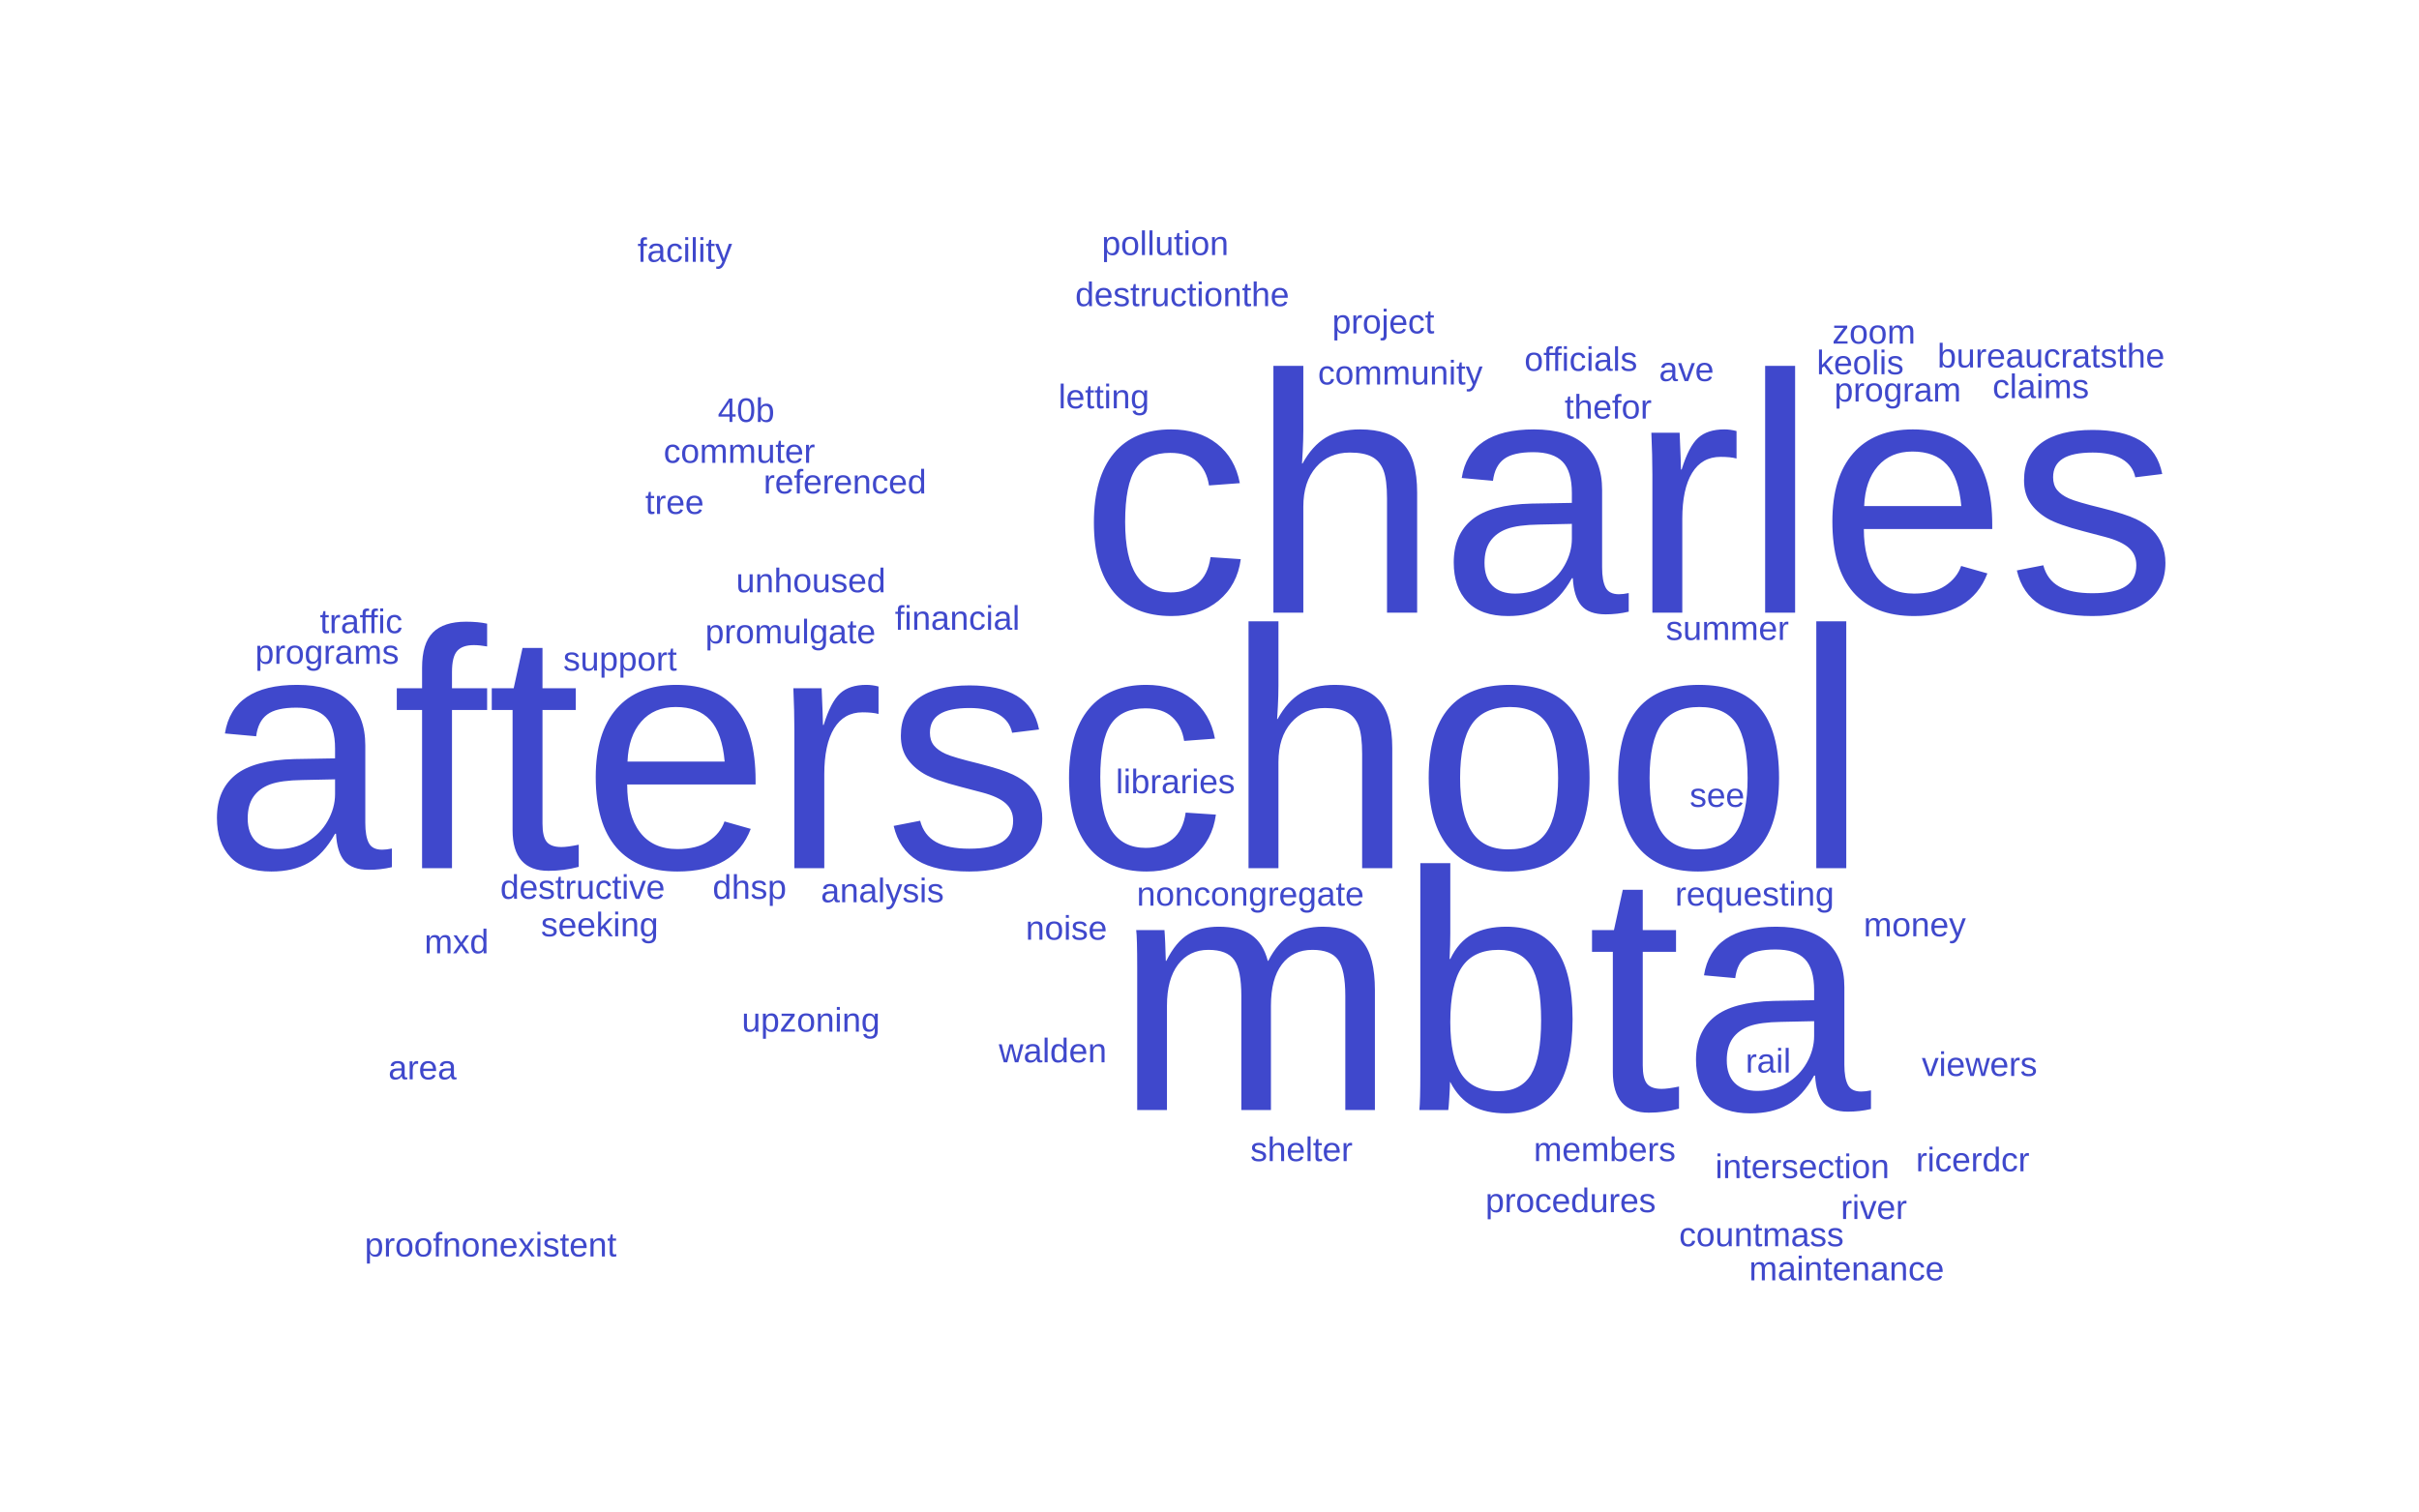
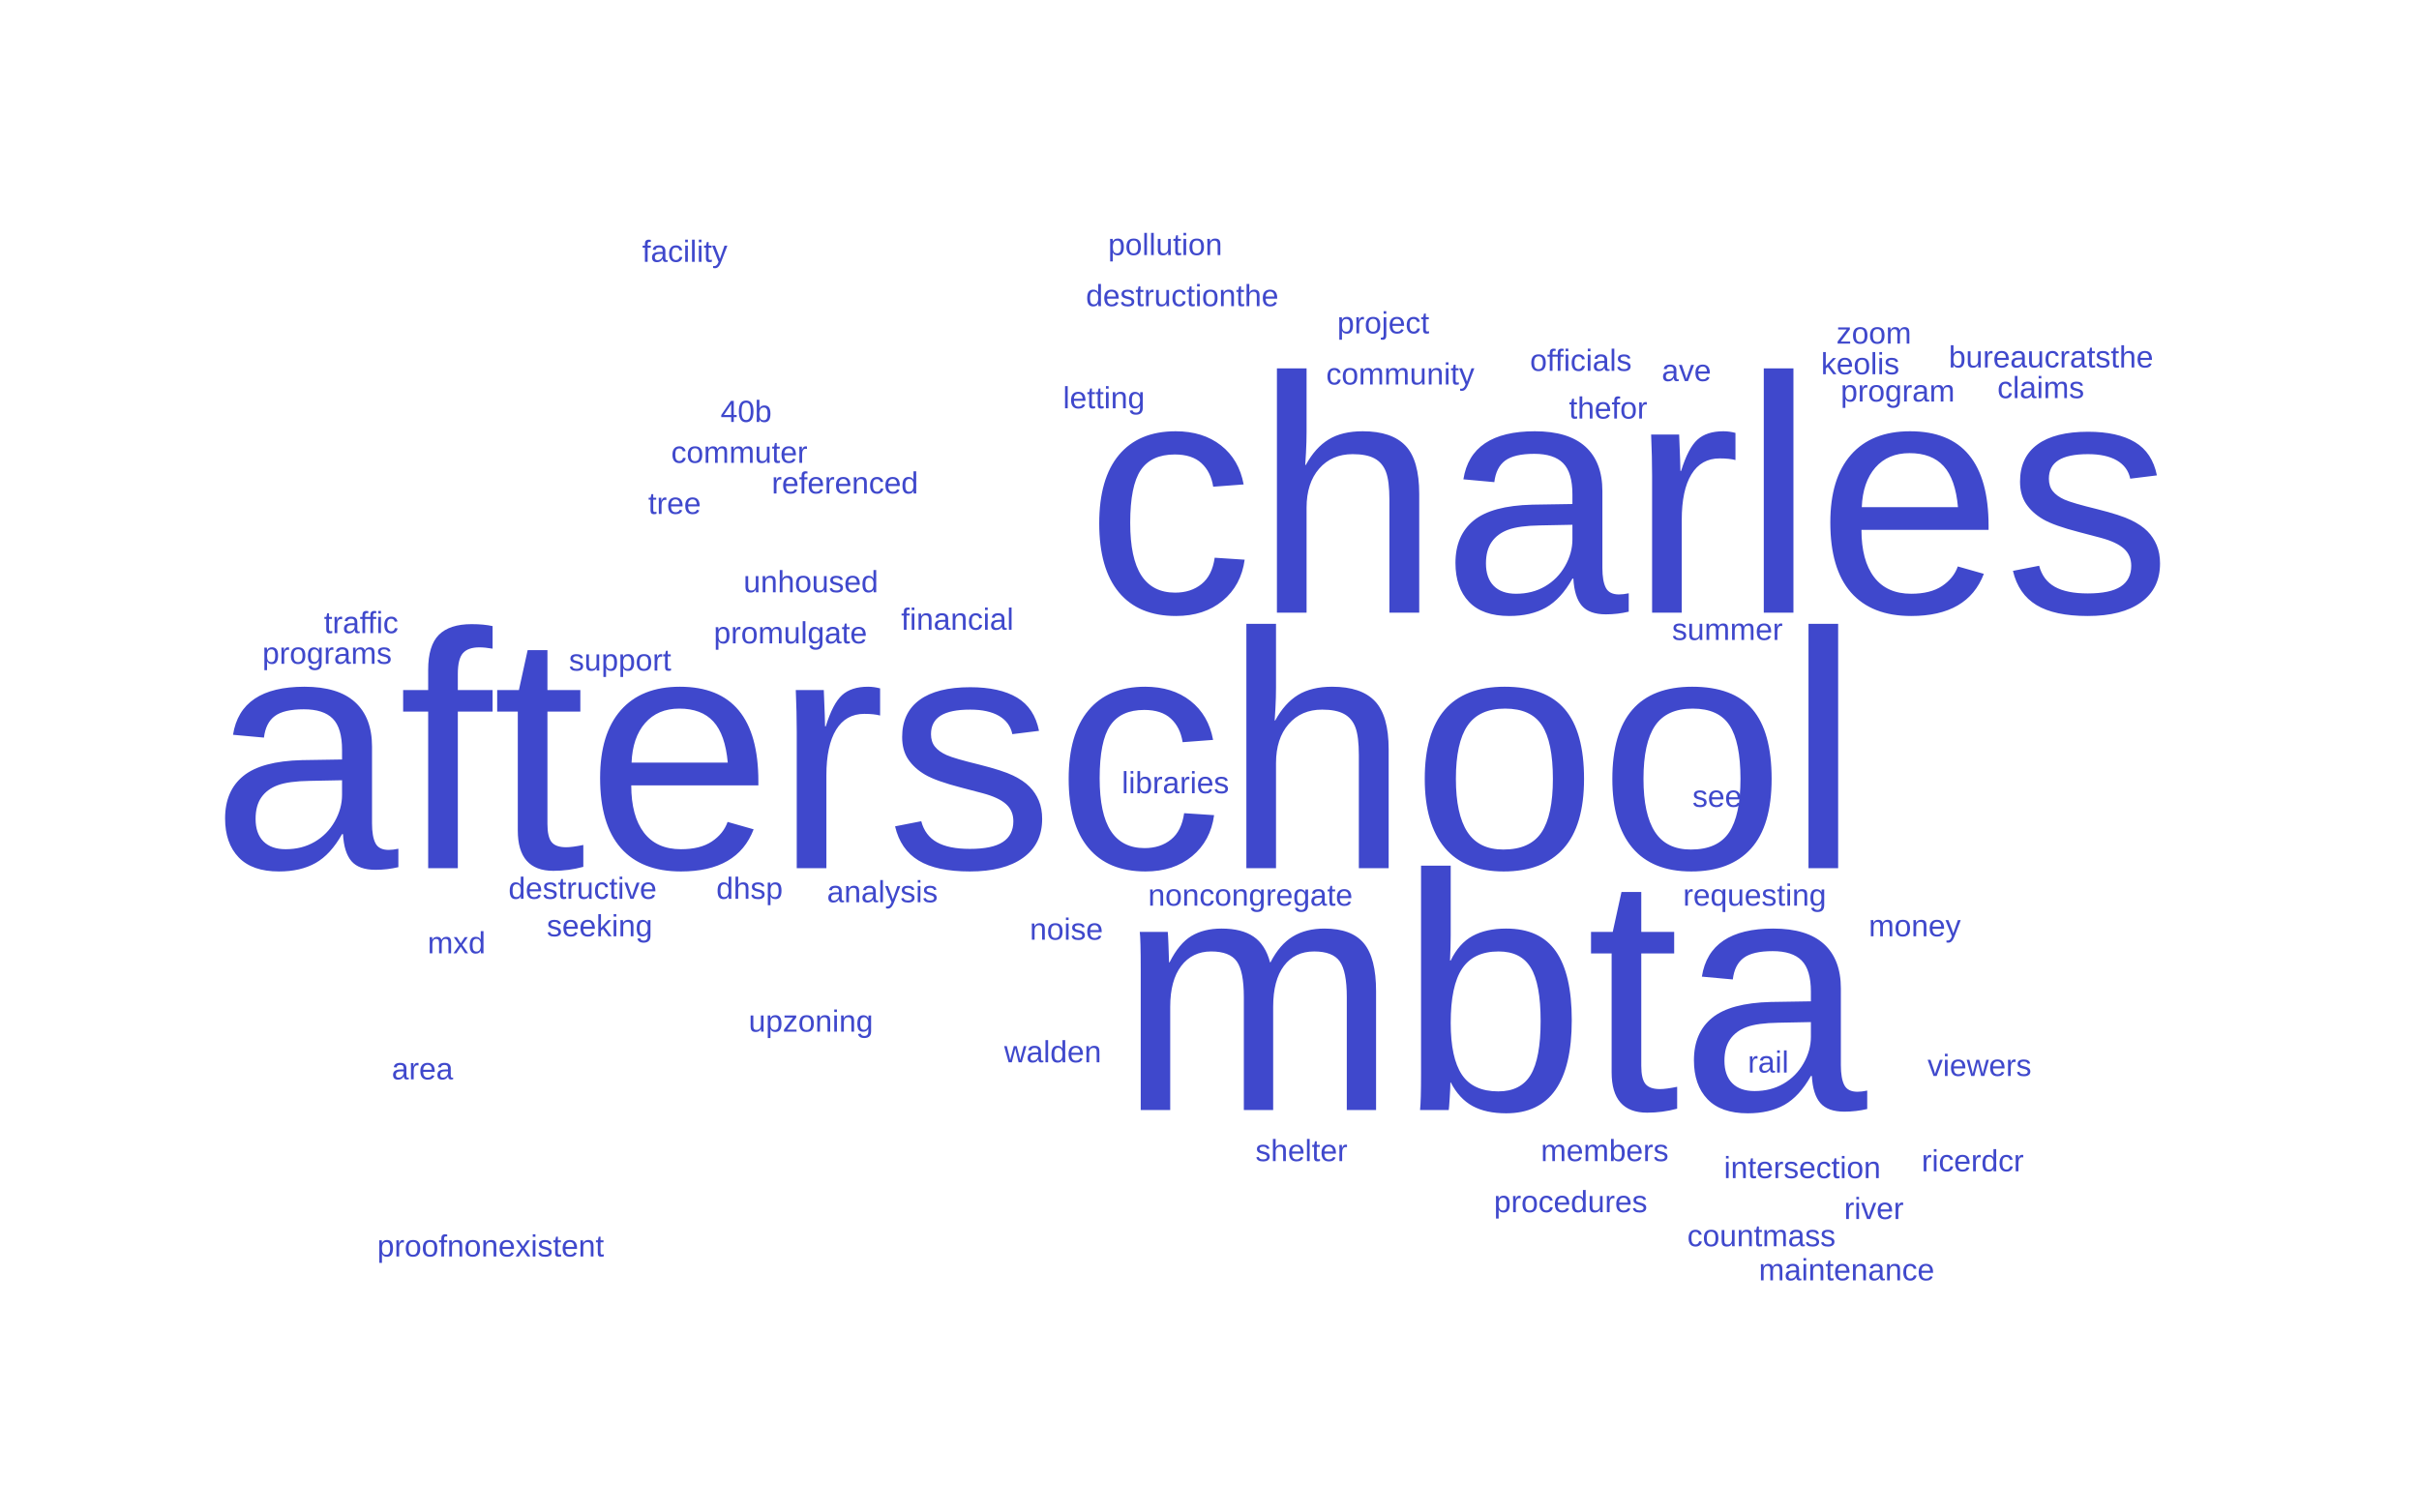
<svg xmlns="http://www.w3.org/2000/svg" width="960" height="600" version="1.1">
  <g />
  <g transform="translate(480,300)scale(1.352113,1.352113)">
-     <text text-anchor="middle" transform="translate(-157,-71)" style="font-size: 10px; font-family: Arial; fill: rgb(63,72,204);">tree</text>
-     <text text-anchor="middle" transform="translate(-95,-136)" style="font-size: 100px; font-family: Arial; fill: rgb(63,72,204);" />
-     <text text-anchor="middle" transform="translate(-117,81)" style="font-size: 10px; font-family: Arial; fill: rgb(63,72,204);">upzoning</text>
-     <text text-anchor="middle" transform="translate(-51,33)rotate(0)" style="font-size: 100px; font-family: Arial; fill: rgb(63,72,204);">afterschool</text>
-     <text text-anchor="middle" transform="translate(123,-42)rotate(0)" style="font-size: 100px; font-family: Arial; fill: rgb(63,72,204);">charles</text>
-     <text text-anchor="middle" transform="translate(83,104)rotate(0)" style="font-size: 100px; font-family: Arial; fill: rgb(63,72,204);">mbta</text>
-     <text text-anchor="middle" transform="translate(-31,-102)rotate(0)" style="font-size: 10px; font-family: Arial; fill: rgb(63,72,204);">letting</text>
-     <text text-anchor="middle" transform="translate(195,-121)rotate(0)" style="font-size: 10px; font-family: Arial; fill: rgb(63,72,204);">zoom</text>
-     <text text-anchor="middle" transform="translate(226,94)rotate(0)" style="font-size: 10px; font-family: Arial; fill: rgb(63,72,204);">viewers</text>
-     <text text-anchor="middle" transform="translate(149,15)rotate(0)" style="font-size: 10px; font-family: Arial; fill: rgb(63,72,204);">see</text>
-     <text text-anchor="middle" transform="translate(109,-113)rotate(0)" style="font-size: 10px; font-family: Arial; fill: rgb(63,72,204);">officials</text>
-     <text text-anchor="middle" transform="translate(160,44)rotate(0)" style="font-size: 10px; font-family: Arial; fill: rgb(63,72,204);">requesting</text>
-     <text text-anchor="middle" transform="translate(-123,-33)rotate(0)" style="font-size: 10px; font-family: Arial; fill: rgb(63,72,204);">promulgate</text>
-     <text text-anchor="middle" transform="translate(-136,-98)rotate(0)" style="font-size: 10px; font-family: Arial; fill: rgb(63,72,204);">40b</text>
-     <text text-anchor="middle" transform="translate(51,-124)rotate(0)" style="font-size: 10px; font-family: Arial; fill: rgb(63,72,204);">project</text>
-     <text text-anchor="middle" transform="translate(106,134)rotate(0)" style="font-size: 10px; font-family: Arial; fill: rgb(63,72,204);">procedures</text>
-     <text text-anchor="middle" transform="translate(-173,-25)rotate(0)" style="font-size: 10px; font-family: Arial; fill: rgb(63,72,204);">support</text>
-     <text text-anchor="middle" transform="translate(-179,53)rotate(0)" style="font-size: 10px; font-family: Arial; fill: rgb(63,72,204);">seeking</text>
-     <text text-anchor="middle" transform="translate(12,44)rotate(0)" style="font-size: 10px; font-family: Arial; fill: rgb(63,72,204);">noncongregate</text>
-     <text text-anchor="middle" transform="translate(27,119)rotate(0)" style="font-size: 10px; font-family: Arial; fill: rgb(63,72,204);">shelter</text>
-     <text text-anchor="middle" transform="translate(-117,-48)rotate(0)" style="font-size: 10px; font-family: Arial; fill: rgb(63,72,204);">unhoused</text>
-     <text text-anchor="middle" transform="translate(56,-109)rotate(0)" style="font-size: 10px; font-family: Arial; fill: rgb(63,72,204);">community</text>
-     <text text-anchor="middle" transform="translate(116,119)rotate(0)" style="font-size: 10px; font-family: Arial; fill: rgb(63,72,204);">members</text>
-     <text text-anchor="middle" transform="translate(-74,-37)rotate(0)" style="font-size: 10px; font-family: Arial; fill: rgb(63,72,204);">financial</text>
-     <text text-anchor="middle" transform="translate(-96,43)rotate(0)" style="font-size: 10px; font-family: Arial; fill: rgb(63,72,204);">analysis</text>
-     <text text-anchor="middle" transform="translate(-221,58)rotate(0)" style="font-size: 10px; font-family: Arial; fill: rgb(63,72,204);">mxd</text>
-     <text text-anchor="middle" transform="translate(-135,42)rotate(0)" style="font-size: 10px; font-family: Arial; fill: rgb(63,72,204);">dhsp</text>
-     <text text-anchor="middle" transform="translate(152,-34)rotate(0)" style="font-size: 10px; font-family: Arial; fill: rgb(63,72,204);">summer</text>
-     <text text-anchor="middle" transform="translate(202,-104)rotate(0)" style="font-size: 10px; font-family: Arial; fill: rgb(63,72,204);">program</text>
-     <text text-anchor="middle" transform="translate(-259,-27)rotate(0)" style="font-size: 10px; font-family: Arial; fill: rgb(63,72,204);">programs</text>
-     <text text-anchor="middle" transform="translate(-10,11)rotate(0)" style="font-size: 10px; font-family: Arial; fill: rgb(63,72,204);">libraries</text>
-     <text text-anchor="middle" transform="translate(207,53)rotate(0)" style="font-size: 10px; font-family: Arial; fill: rgb(63,72,204);">money</text>
-     <text text-anchor="middle" transform="translate(117,-99)rotate(0)" style="font-size: 10px; font-family: Arial; fill: rgb(63,72,204);">thefor</text>
-     <text text-anchor="middle" transform="translate(-184,42)rotate(0)" style="font-size: 10px; font-family: Arial; fill: rgb(63,72,204);">destructive</text>
-     <text text-anchor="middle" transform="translate(247,-114)rotate(0)" style="font-size: 10px; font-family: Arial; fill: rgb(63,72,204);">bureaucratsthe</text>
-     <text text-anchor="middle" transform="translate(195,136)rotate(0)" style="font-size: 10px; font-family: Arial; fill: rgb(63,72,204);">river</text>
-     <text text-anchor="middle" transform="translate(-249,-36)rotate(0)" style="font-size: 10px; font-family: Arial; fill: rgb(63,72,204);">traffic</text>
-     <text text-anchor="middle" transform="translate(162,144)rotate(0)" style="font-size: 10px; font-family: Arial; fill: rgb(63,72,204);">countmass</text>
-     <text text-anchor="middle" transform="translate(140,-110)rotate(0)" style="font-size: 10px; font-family: Arial; fill: rgb(63,72,204);">ave</text>
-     <text text-anchor="middle" transform="translate(-46,90)rotate(0)" style="font-size: 10px; font-family: Arial; fill: rgb(63,72,204);">walden</text>
-     <text text-anchor="middle" transform="translate(174,124)rotate(0)" style="font-size: 10px; font-family: Arial; fill: rgb(63,72,204);">intersection</text>
-     <text text-anchor="middle" transform="translate(-231,95)rotate(0)" style="font-size: 10px; font-family: Arial; fill: rgb(63,72,204);">area</text>
-     <text text-anchor="middle" transform="translate(-211,147)rotate(0)" style="font-size: 10px; font-family: Arial; fill: rgb(63,72,204);">proofnonexistent</text>
-     <text text-anchor="middle" transform="translate(-8,-132)rotate(0)" style="font-size: 10px; font-family: Arial; fill: rgb(63,72,204);">destructionthe</text>
-     <text text-anchor="middle" transform="translate(224,122)rotate(0)" style="font-size: 10px; font-family: Arial; fill: rgb(63,72,204);">ricerdcr</text>
-     <text text-anchor="middle" transform="translate(191,-112)rotate(0)" style="font-size: 10px; font-family: Arial; fill: rgb(63,72,204);">keolis</text>
-     <text text-anchor="middle" transform="translate(244,-105)rotate(0)" style="font-size: 10px; font-family: Arial; fill: rgb(63,72,204);">claims</text>
-     <text text-anchor="middle" transform="translate(-107,-77)rotate(0)" style="font-size: 10px; font-family: Arial; fill: rgb(63,72,204);">referenced</text>
-     <text text-anchor="middle" transform="translate(-138,-86)rotate(0)" style="font-size: 10px; font-family: Arial; fill: rgb(63,72,204);">commuter</text>
-     <text text-anchor="middle" transform="translate(164,93)rotate(0)" style="font-size: 10px; font-family: Arial; fill: rgb(63,72,204);">rail</text>
-     <text text-anchor="middle" transform="translate(187,154)rotate(0)" style="font-size: 10px; font-family: Arial; fill: rgb(63,72,204);">maintenance</text>
-     <text text-anchor="middle" transform="translate(-154,-145)rotate(0)" style="font-size: 10px; font-family: Arial; fill: rgb(63,72,204);">facility</text>
-     <text text-anchor="middle" transform="translate(-42,54)rotate(0)" style="font-size: 10px; font-family: Arial; fill: rgb(63,72,204);">noise</text>
-     <text text-anchor="middle" transform="translate(-13,-147)rotate(0)" style="font-size: 10px; font-family: Arial; fill: rgb(63,72,204);">pollution</text>
+     <text text-anchor="middle" transform="translate(-157,-71)" style="font-size: 9px; font-family: Arial; fill: rgb(63,72,204);">tree</text>
+     <text text-anchor="middle" transform="translate(-95,-136)" style="font-size: 99px; font-family: Arial; fill: rgb(63,72,204);" />
+     <text text-anchor="middle" transform="translate(-117,81)" style="font-size: 9px; font-family: Arial; fill: rgb(63,72,204);">upzoning</text>
+     <text text-anchor="middle" transform="translate(-51,33)rotate(0)" style="font-size: 99px; font-family: Arial; fill: rgb(63,72,204);">afterschool</text>
+     <text text-anchor="middle" transform="translate(123,-42)rotate(0)" style="font-size: 99px; font-family: Arial; fill: rgb(63,72,204);">charles</text>
+     <text text-anchor="middle" transform="translate(83,104)rotate(0)" style="font-size: 99px; font-family: Arial; fill: rgb(63,72,204);">mbta</text>
+     <text text-anchor="middle" transform="translate(-31,-102)rotate(0)" style="font-size: 9px; font-family: Arial; fill: rgb(63,72,204);">letting</text>
+     <text text-anchor="middle" transform="translate(195,-121)rotate(0)" style="font-size: 9px; font-family: Arial; fill: rgb(63,72,204);">zoom</text>
+     <text text-anchor="middle" transform="translate(226,94)rotate(0)" style="font-size: 9px; font-family: Arial; fill: rgb(63,72,204);">viewers</text>
+     <text text-anchor="middle" transform="translate(149,15)rotate(0)" style="font-size: 9px; font-family: Arial; fill: rgb(63,72,204);">see</text>
+     <text text-anchor="middle" transform="translate(109,-113)rotate(0)" style="font-size: 9px; font-family: Arial; fill: rgb(63,72,204);">officials</text>
+     <text text-anchor="middle" transform="translate(160,44)rotate(0)" style="font-size: 9px; font-family: Arial; fill: rgb(63,72,204);">requesting</text>
+     <text text-anchor="middle" transform="translate(-123,-33)rotate(0)" style="font-size: 9px; font-family: Arial; fill: rgb(63,72,204);">promulgate</text>
+     <text text-anchor="middle" transform="translate(-136,-98)rotate(0)" style="font-size: 9px; font-family: Arial; fill: rgb(63,72,204);">40b</text>
+     <text text-anchor="middle" transform="translate(51,-124)rotate(0)" style="font-size: 9px; font-family: Arial; fill: rgb(63,72,204);">project</text>
+     <text text-anchor="middle" transform="translate(106,134)rotate(0)" style="font-size: 9px; font-family: Arial; fill: rgb(63,72,204);">procedures</text>
+     <text text-anchor="middle" transform="translate(-173,-25)rotate(0)" style="font-size: 9px; font-family: Arial; fill: rgb(63,72,204);">support</text>
+     <text text-anchor="middle" transform="translate(-179,53)rotate(0)" style="font-size: 9px; font-family: Arial; fill: rgb(63,72,204);">seeking</text>
+     <text text-anchor="middle" transform="translate(12,44)rotate(0)" style="font-size: 9px; font-family: Arial; fill: rgb(63,72,204);">noncongregate</text>
+     <text text-anchor="middle" transform="translate(27,119)rotate(0)" style="font-size: 9px; font-family: Arial; fill: rgb(63,72,204);">shelter</text>
+     <text text-anchor="middle" transform="translate(-117,-48)rotate(0)" style="font-size: 9px; font-family: Arial; fill: rgb(63,72,204);">unhoused</text>
+     <text text-anchor="middle" transform="translate(56,-109)rotate(0)" style="font-size: 9px; font-family: Arial; fill: rgb(63,72,204);">community</text>
+     <text text-anchor="middle" transform="translate(116,119)rotate(0)" style="font-size: 9px; font-family: Arial; fill: rgb(63,72,204);">members</text>
+     <text text-anchor="middle" transform="translate(-74,-37)rotate(0)" style="font-size: 9px; font-family: Arial; fill: rgb(63,72,204);">financial</text>
+     <text text-anchor="middle" transform="translate(-96,43)rotate(0)" style="font-size: 9px; font-family: Arial; fill: rgb(63,72,204);">analysis</text>
+     <text text-anchor="middle" transform="translate(-221,58)rotate(0)" style="font-size: 9px; font-family: Arial; fill: rgb(63,72,204);">mxd</text>
+     <text text-anchor="middle" transform="translate(-135,42)rotate(0)" style="font-size: 9px; font-family: Arial; fill: rgb(63,72,204);">dhsp</text>
+     <text text-anchor="middle" transform="translate(152,-34)rotate(0)" style="font-size: 9px; font-family: Arial; fill: rgb(63,72,204);">summer</text>
+     <text text-anchor="middle" transform="translate(202,-104)rotate(0)" style="font-size: 9px; font-family: Arial; fill: rgb(63,72,204);">program</text>
+     <text text-anchor="middle" transform="translate(-259,-27)rotate(0)" style="font-size: 9px; font-family: Arial; fill: rgb(63,72,204);">programs</text>
+     <text text-anchor="middle" transform="translate(-10,11)rotate(0)" style="font-size: 9px; font-family: Arial; fill: rgb(63,72,204);">libraries</text>
+     <text text-anchor="middle" transform="translate(207,53)rotate(0)" style="font-size: 9px; font-family: Arial; fill: rgb(63,72,204);">money</text>
+     <text text-anchor="middle" transform="translate(117,-99)rotate(0)" style="font-size: 9px; font-family: Arial; fill: rgb(63,72,204);">thefor</text>
+     <text text-anchor="middle" transform="translate(-184,42)rotate(0)" style="font-size: 9px; font-family: Arial; fill: rgb(63,72,204);">destructive</text>
+     <text text-anchor="middle" transform="translate(247,-114)rotate(0)" style="font-size: 9px; font-family: Arial; fill: rgb(63,72,204);">bureaucratsthe</text>
+     <text text-anchor="middle" transform="translate(195,136)rotate(0)" style="font-size: 9px; font-family: Arial; fill: rgb(63,72,204);">river</text>
+     <text text-anchor="middle" transform="translate(-249,-36)rotate(0)" style="font-size: 9px; font-family: Arial; fill: rgb(63,72,204);">traffic</text>
+     <text text-anchor="middle" transform="translate(162,144)rotate(0)" style="font-size: 9px; font-family: Arial; fill: rgb(63,72,204);">countmass</text>
+     <text text-anchor="middle" transform="translate(140,-110)rotate(0)" style="font-size: 9px; font-family: Arial; fill: rgb(63,72,204);">ave</text>
+     <text text-anchor="middle" transform="translate(-46,90)rotate(0)" style="font-size: 9px; font-family: Arial; fill: rgb(63,72,204);">walden</text>
+     <text text-anchor="middle" transform="translate(174,124)rotate(0)" style="font-size: 9px; font-family: Arial; fill: rgb(63,72,204);">intersection</text>
+     <text text-anchor="middle" transform="translate(-231,95)rotate(0)" style="font-size: 9px; font-family: Arial; fill: rgb(63,72,204);">area</text>
+     <text text-anchor="middle" transform="translate(-211,147)rotate(0)" style="font-size: 9px; font-family: Arial; fill: rgb(63,72,204);">proofnonexistent</text>
+     <text text-anchor="middle" transform="translate(-8,-132)rotate(0)" style="font-size: 9px; font-family: Arial; fill: rgb(63,72,204);">destructionthe</text>
+     <text text-anchor="middle" transform="translate(224,122)rotate(0)" style="font-size: 9px; font-family: Arial; fill: rgb(63,72,204);">ricerdcr</text>
+     <text text-anchor="middle" transform="translate(191,-112)rotate(0)" style="font-size: 9px; font-family: Arial; fill: rgb(63,72,204);">keolis</text>
+     <text text-anchor="middle" transform="translate(244,-105)rotate(0)" style="font-size: 9px; font-family: Arial; fill: rgb(63,72,204);">claims</text>
+     <text text-anchor="middle" transform="translate(-107,-77)rotate(0)" style="font-size: 9px; font-family: Arial; fill: rgb(63,72,204);">referenced</text>
+     <text text-anchor="middle" transform="translate(-138,-86)rotate(0)" style="font-size: 9px; font-family: Arial; fill: rgb(63,72,204);">commuter</text>
+     <text text-anchor="middle" transform="translate(164,93)rotate(0)" style="font-size: 9px; font-family: Arial; fill: rgb(63,72,204);">rail</text>
+     <text text-anchor="middle" transform="translate(187,154)rotate(0)" style="font-size: 9px; font-family: Arial; fill: rgb(63,72,204);">maintenance</text>
+     <text text-anchor="middle" transform="translate(-154,-145)rotate(0)" style="font-size: 9px; font-family: Arial; fill: rgb(63,72,204);">facility</text>
+     <text text-anchor="middle" transform="translate(-42,54)rotate(0)" style="font-size: 9px; font-family: Arial; fill: rgb(63,72,204);">noise</text>
+     <text text-anchor="middle" transform="translate(-13,-147)rotate(0)" style="font-size: 9px; font-family: Arial; fill: rgb(63,72,204);">pollution</text>
  </g>
</svg>
